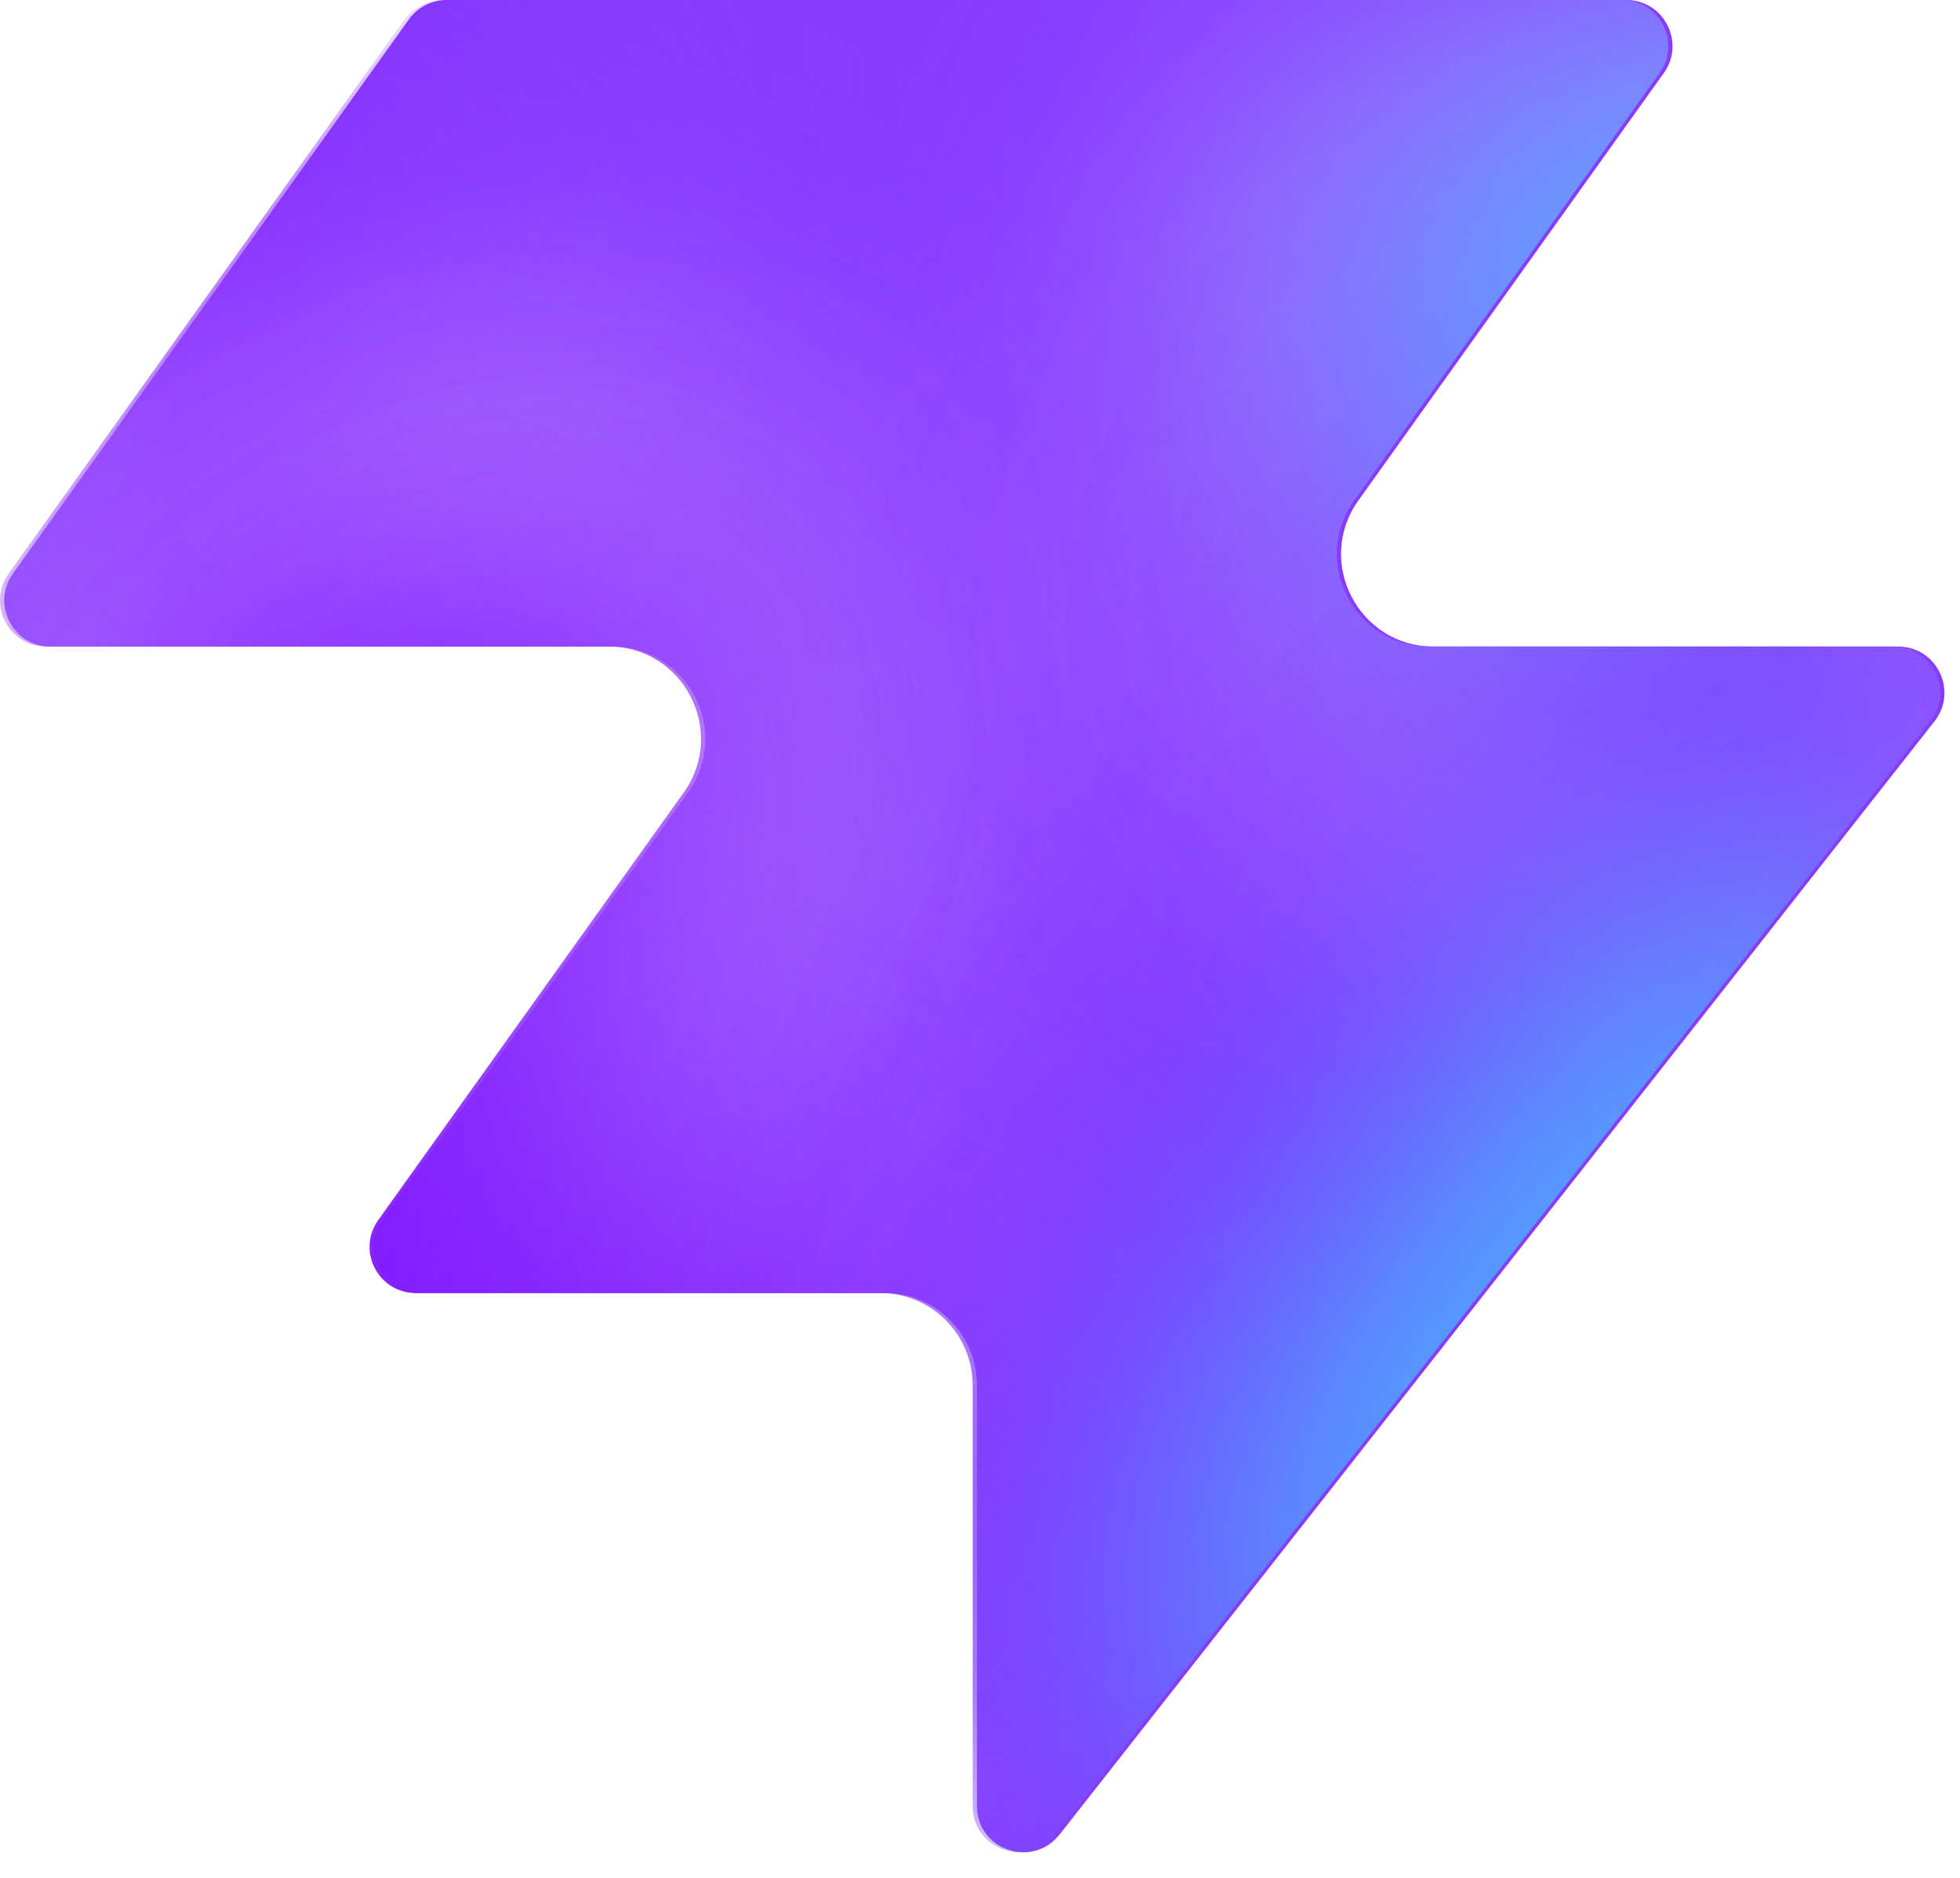
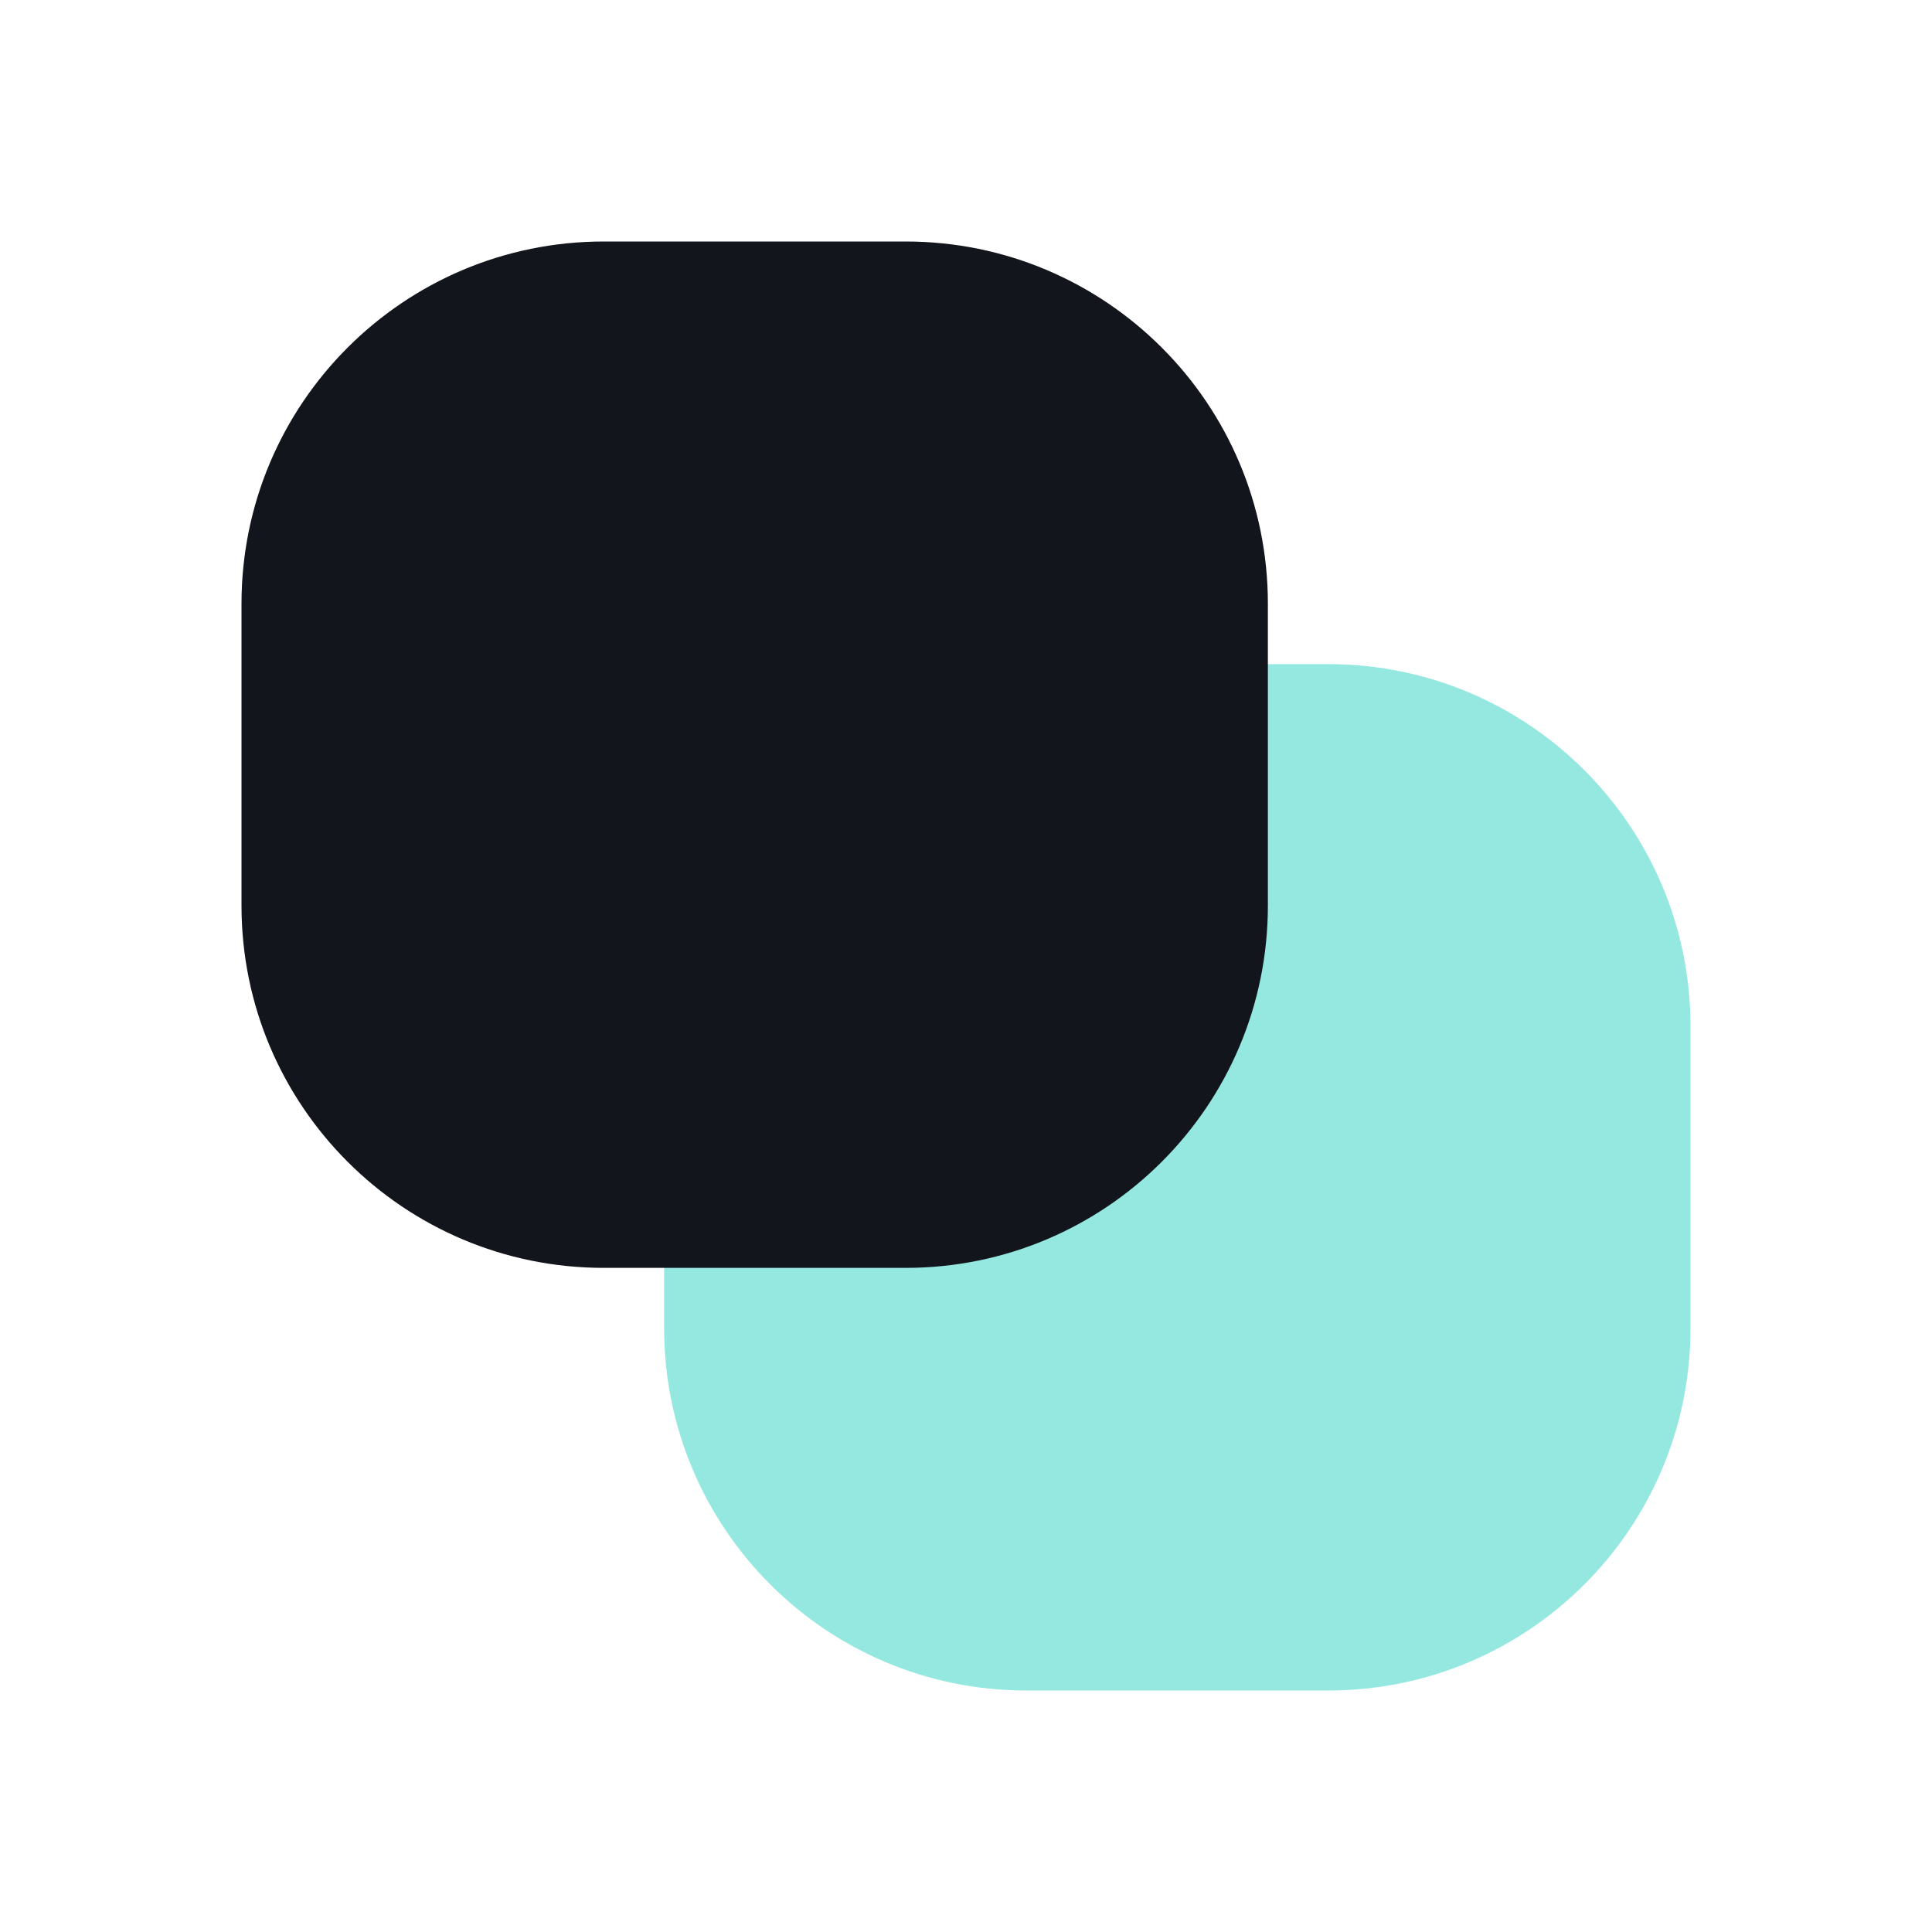
- <svg xmlns="http://www.w3.org/2000/svg" width="48" height="46" fill="none" viewBox="0 0 48 46">
-   <path fill="#863bff" d="M25.946 44.938c-.664.845-2.021.375-2.021-.698V33.937a2.26 2.26 0 0 0-2.262-2.262H10.287c-.92 0-1.456-1.04-.92-1.788l7.48-10.471c1.07-1.497 0-3.578-1.842-3.578H1.237c-.92 0-1.456-1.04-.92-1.788L10.013.474c.214-.297.556-.474.92-.474h28.894c.92 0 1.456 1.04.92 1.788l-7.48 10.471c-1.07 1.498 0 3.579 1.842 3.579h11.377c.943 0 1.473 1.088.89 1.83L25.947 44.94z" style="fill:#863bff;fill:color(display-p3 .525 .23 1);fill-opacity:1" />
-   <mask id="a" width="48" height="46" x="0" y="0" maskUnits="userSpaceOnUse" style="mask-type:alpha">
-     <path fill="#000" d="M25.842 44.938c-.664.844-2.021.375-2.021-.698V33.937a2.26 2.26 0 0 0-2.262-2.262H10.183c-.92 0-1.456-1.04-.92-1.788l7.48-10.471c1.07-1.498 0-3.579-1.842-3.579H1.133c-.92 0-1.456-1.04-.92-1.787L9.91.473c.214-.297.556-.474.92-.474h28.894c.92 0 1.456 1.04.92 1.788l-7.48 10.471c-1.07 1.498 0 3.578 1.842 3.578h11.377c.943 0 1.473 1.088.89 1.832L25.843 44.94z" style="fill:#000;fill-opacity:1" />
-   </mask>
-   <g mask="url(#a)">
-     <g filter="url(#b)">
-       <ellipse cx="5.508" cy="14.704" fill="#ede6ff" rx="5.508" ry="14.704" style="fill:#ede6ff;fill:color(display-p3 .927 .903 1);fill-opacity:1" transform="matrix(.00324 1 1 -.00324 -4.47 31.516)" />
-     </g>
-     <g filter="url(#c)">
-       <ellipse cx="10.399" cy="29.851" fill="#ede6ff" rx="10.399" ry="29.851" style="fill:#ede6ff;fill:color(display-p3 .927 .903 1);fill-opacity:1" transform="matrix(.00324 1 1 -.00324 -39.328 7.883)" />
-     </g>
-     <g filter="url(#d)">
-       <ellipse cx="5.508" cy="30.487" fill="#7e14ff" rx="5.508" ry="30.487" style="fill:#7e14ff;fill:color(display-p3 .492 .077 1);fill-opacity:1" transform="rotate(89.814 -25.913 -14.639)scale(1 -1)" />
-     </g>
-     <g filter="url(#e)">
-       <ellipse cx="5.508" cy="30.599" fill="#7e14ff" rx="5.508" ry="30.599" style="fill:#7e14ff;fill:color(display-p3 .492 .077 1);fill-opacity:1" transform="rotate(89.814 -32.644 -3.334)scale(1 -1)" />
-     </g>
-     <g filter="url(#f)">
-       <ellipse cx="5.508" cy="30.599" fill="#7e14ff" rx="5.508" ry="30.599" style="fill:#7e14ff;fill:color(display-p3 .492 .077 1);fill-opacity:1" transform="matrix(.00324 1 1 -.00324 -34.34 30.47)" />
-     </g>
-     <g filter="url(#g)">
-       <ellipse cx="14.072" cy="22.078" fill="#ede6ff" rx="14.072" ry="22.078" style="fill:#ede6ff;fill:color(display-p3 .927 .903 1);fill-opacity:1" transform="rotate(93.35 24.506 48.493)scale(-1 1)" />
-     </g>
-     <g filter="url(#h)">
-       <ellipse cx="3.47" cy="21.501" fill="#7e14ff" rx="3.47" ry="21.501" style="fill:#7e14ff;fill:color(display-p3 .492 .077 1);fill-opacity:1" transform="rotate(89.009 28.708 47.59)scale(-1 1)" />
-     </g>
-     <g filter="url(#i)">
-       <ellipse cx="3.47" cy="21.501" fill="#7e14ff" rx="3.47" ry="21.501" style="fill:#7e14ff;fill:color(display-p3 .492 .077 1);fill-opacity:1" transform="rotate(89.009 28.708 47.59)scale(-1 1)" />
-     </g>
-     <g filter="url(#j)">
-       <ellipse cx=".387" cy="8.972" fill="#7e14ff" rx="4.407" ry="29.108" style="fill:#7e14ff;fill:color(display-p3 .492 .077 1);fill-opacity:1" transform="rotate(39.51 .387 8.972)" />
-     </g>
-     <g filter="url(#k)">
-       <ellipse cx="47.523" cy="-6.092" fill="#7e14ff" rx="4.407" ry="29.108" style="fill:#7e14ff;fill:color(display-p3 .492 .077 1);fill-opacity:1" transform="rotate(37.892 47.523 -6.092)" />
-     </g>
-     <g filter="url(#l)">
-       <ellipse cx="41.412" cy="6.333" fill="#47bfff" rx="5.971" ry="9.665" style="fill:#47bfff;fill:color(display-p3 .28 .748 1);fill-opacity:1" transform="rotate(37.892 41.412 6.333)" />
-     </g>
-     <g filter="url(#m)">
-       <ellipse cx="-1.879" cy="38.332" fill="#7e14ff" rx="4.407" ry="29.108" style="fill:#7e14ff;fill:color(display-p3 .492 .077 1);fill-opacity:1" transform="rotate(37.892 -1.88 38.332)" />
-     </g>
-     <g filter="url(#n)">
-       <ellipse cx="-1.879" cy="38.332" fill="#7e14ff" rx="4.407" ry="29.108" style="fill:#7e14ff;fill:color(display-p3 .492 .077 1);fill-opacity:1" transform="rotate(37.892 -1.88 38.332)" />
-     </g>
-     <g filter="url(#o)">
-       <ellipse cx="35.651" cy="29.907" fill="#7e14ff" rx="4.407" ry="29.108" style="fill:#7e14ff;fill:color(display-p3 .492 .077 1);fill-opacity:1" transform="rotate(37.892 35.651 29.907)" />
-     </g>
-     <g filter="url(#p)">
-       <ellipse cx="38.418" cy="32.4" fill="#47bfff" rx="5.971" ry="15.297" style="fill:#47bfff;fill:color(display-p3 .28 .748 1);fill-opacity:1" transform="rotate(37.892 38.418 32.4)" />
-     </g>
-   </g>
-   <defs>
-     <filter id="b" width="60.045" height="41.654" x="-19.77" y="16.149" color-interpolation-filters="sRGB" filterUnits="userSpaceOnUse">
-       <feFlood flood-opacity="0" result="BackgroundImageFix" />
-       <feBlend in="SourceGraphic" in2="BackgroundImageFix" result="shape" />
-       <feGaussianBlur result="effect1_foregroundBlur_2002_17158" stdDeviation="7.659" />
-     </filter>
-     <filter id="c" width="90.34" height="51.437" x="-54.613" y="-7.533" color-interpolation-filters="sRGB" filterUnits="userSpaceOnUse">
-       <feFlood flood-opacity="0" result="BackgroundImageFix" />
-       <feBlend in="SourceGraphic" in2="BackgroundImageFix" result="shape" />
-       <feGaussianBlur result="effect1_foregroundBlur_2002_17158" stdDeviation="7.659" />
-     </filter>
-     <filter id="d" width="79.355" height="29.4" x="-49.64" y="2.03" color-interpolation-filters="sRGB" filterUnits="userSpaceOnUse">
-       <feFlood flood-opacity="0" result="BackgroundImageFix" />
-       <feBlend in="SourceGraphic" in2="BackgroundImageFix" result="shape" />
-       <feGaussianBlur result="effect1_foregroundBlur_2002_17158" stdDeviation="4.596" />
-     </filter>
-     <filter id="e" width="79.579" height="29.4" x="-45.045" y="20.029" color-interpolation-filters="sRGB" filterUnits="userSpaceOnUse">
-       <feFlood flood-opacity="0" result="BackgroundImageFix" />
-       <feBlend in="SourceGraphic" in2="BackgroundImageFix" result="shape" />
-       <feGaussianBlur result="effect1_foregroundBlur_2002_17158" stdDeviation="4.596" />
-     </filter>
-     <filter id="f" width="79.579" height="29.4" x="-43.513" y="21.178" color-interpolation-filters="sRGB" filterUnits="userSpaceOnUse">
-       <feFlood flood-opacity="0" result="BackgroundImageFix" />
-       <feBlend in="SourceGraphic" in2="BackgroundImageFix" result="shape" />
-       <feGaussianBlur result="effect1_foregroundBlur_2002_17158" stdDeviation="4.596" />
-     </filter>
-     <filter id="g" width="74.749" height="58.852" x="15.756" y="-17.901" color-interpolation-filters="sRGB" filterUnits="userSpaceOnUse">
-       <feFlood flood-opacity="0" result="BackgroundImageFix" />
-       <feBlend in="SourceGraphic" in2="BackgroundImageFix" result="shape" />
-       <feGaussianBlur result="effect1_foregroundBlur_2002_17158" stdDeviation="7.659" />
-     </filter>
-     <filter id="h" width="61.377" height="25.362" x="23.548" y="2.284" color-interpolation-filters="sRGB" filterUnits="userSpaceOnUse">
-       <feFlood flood-opacity="0" result="BackgroundImageFix" />
-       <feBlend in="SourceGraphic" in2="BackgroundImageFix" result="shape" />
-       <feGaussianBlur result="effect1_foregroundBlur_2002_17158" stdDeviation="4.596" />
-     </filter>
-     <filter id="i" width="61.377" height="25.362" x="23.548" y="2.284" color-interpolation-filters="sRGB" filterUnits="userSpaceOnUse">
-       <feFlood flood-opacity="0" result="BackgroundImageFix" />
-       <feBlend in="SourceGraphic" in2="BackgroundImageFix" result="shape" />
-       <feGaussianBlur result="effect1_foregroundBlur_2002_17158" stdDeviation="4.596" />
-     </filter>
-     <filter id="j" width="56.045" height="63.649" x="-27.636" y="-22.853" color-interpolation-filters="sRGB" filterUnits="userSpaceOnUse">
-       <feFlood flood-opacity="0" result="BackgroundImageFix" />
-       <feBlend in="SourceGraphic" in2="BackgroundImageFix" result="shape" />
-       <feGaussianBlur result="effect1_foregroundBlur_2002_17158" stdDeviation="4.596" />
-     </filter>
-     <filter id="k" width="54.814" height="64.646" x="20.116" y="-38.415" color-interpolation-filters="sRGB" filterUnits="userSpaceOnUse">
-       <feFlood flood-opacity="0" result="BackgroundImageFix" />
-       <feBlend in="SourceGraphic" in2="BackgroundImageFix" result="shape" />
-       <feGaussianBlur result="effect1_foregroundBlur_2002_17158" stdDeviation="4.596" />
-     </filter>
-     <filter id="l" width="33.541" height="35.313" x="24.641" y="-11.323" color-interpolation-filters="sRGB" filterUnits="userSpaceOnUse">
-       <feFlood flood-opacity="0" result="BackgroundImageFix" />
-       <feBlend in="SourceGraphic" in2="BackgroundImageFix" result="shape" />
-       <feGaussianBlur result="effect1_foregroundBlur_2002_17158" stdDeviation="4.596" />
-     </filter>
-     <filter id="m" width="54.814" height="64.646" x="-29.286" y="6.009" color-interpolation-filters="sRGB" filterUnits="userSpaceOnUse">
-       <feFlood flood-opacity="0" result="BackgroundImageFix" />
-       <feBlend in="SourceGraphic" in2="BackgroundImageFix" result="shape" />
-       <feGaussianBlur result="effect1_foregroundBlur_2002_17158" stdDeviation="4.596" />
-     </filter>
-     <filter id="n" width="54.814" height="64.646" x="-29.286" y="6.009" color-interpolation-filters="sRGB" filterUnits="userSpaceOnUse">
-       <feFlood flood-opacity="0" result="BackgroundImageFix" />
-       <feBlend in="SourceGraphic" in2="BackgroundImageFix" result="shape" />
-       <feGaussianBlur result="effect1_foregroundBlur_2002_17158" stdDeviation="4.596" />
-     </filter>
-     <filter id="o" width="54.814" height="64.646" x="8.244" y="-2.416" color-interpolation-filters="sRGB" filterUnits="userSpaceOnUse">
-       <feFlood flood-opacity="0" result="BackgroundImageFix" />
-       <feBlend in="SourceGraphic" in2="BackgroundImageFix" result="shape" />
-       <feGaussianBlur result="effect1_foregroundBlur_2002_17158" stdDeviation="4.596" />
-     </filter>
-     <filter id="p" width="39.409" height="43.623" x="18.713" y="10.588" color-interpolation-filters="sRGB" filterUnits="userSpaceOnUse">
-       <feFlood flood-opacity="0" result="BackgroundImageFix" />
-       <feBlend in="SourceGraphic" in2="BackgroundImageFix" result="shape" />
-       <feGaussianBlur result="effect1_foregroundBlur_2002_17158" stdDeviation="4.596" />
-     </filter>
-   </defs>
+ <svg xmlns="http://www.w3.org/2000/svg" width="32" height="32" viewBox="0 0 32 32">
+   <rect x="11" y="11" width="17" height="17" rx="6" fill="#3dd6c6" opacity="0.55" />
+   <rect x="4" y="4" width="17" height="17" rx="6" fill="#12151c" />
</svg>
